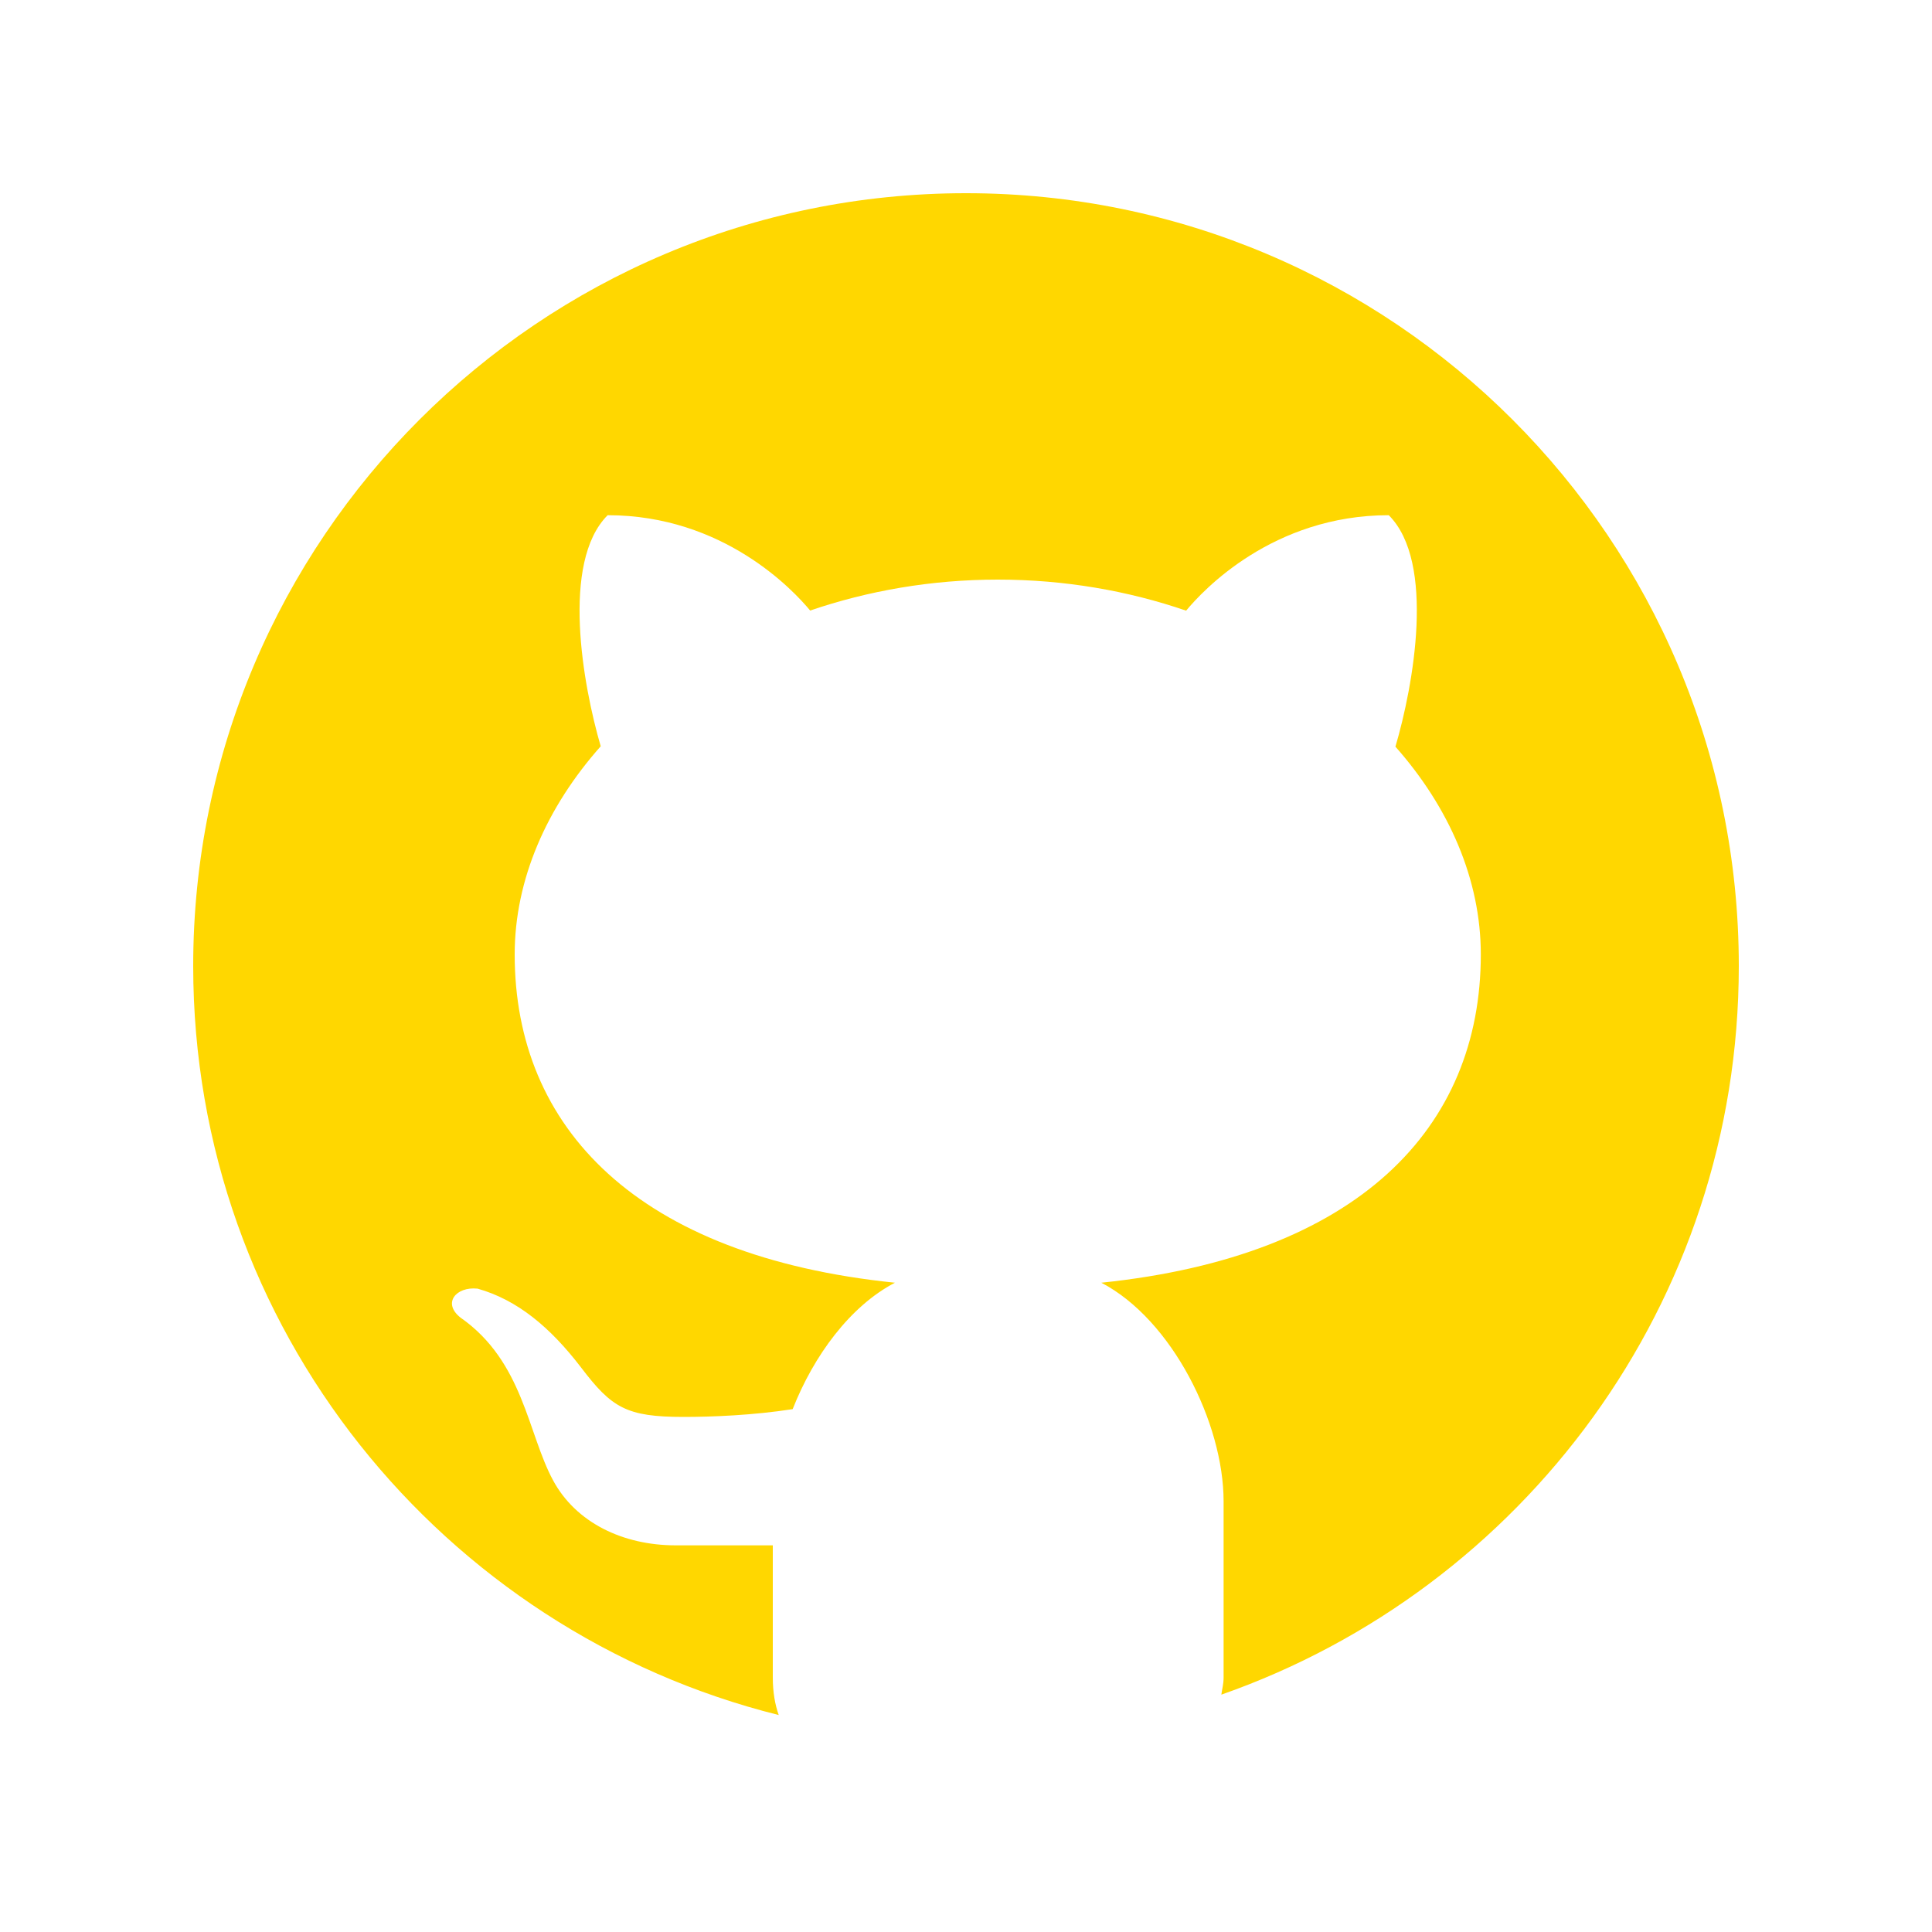
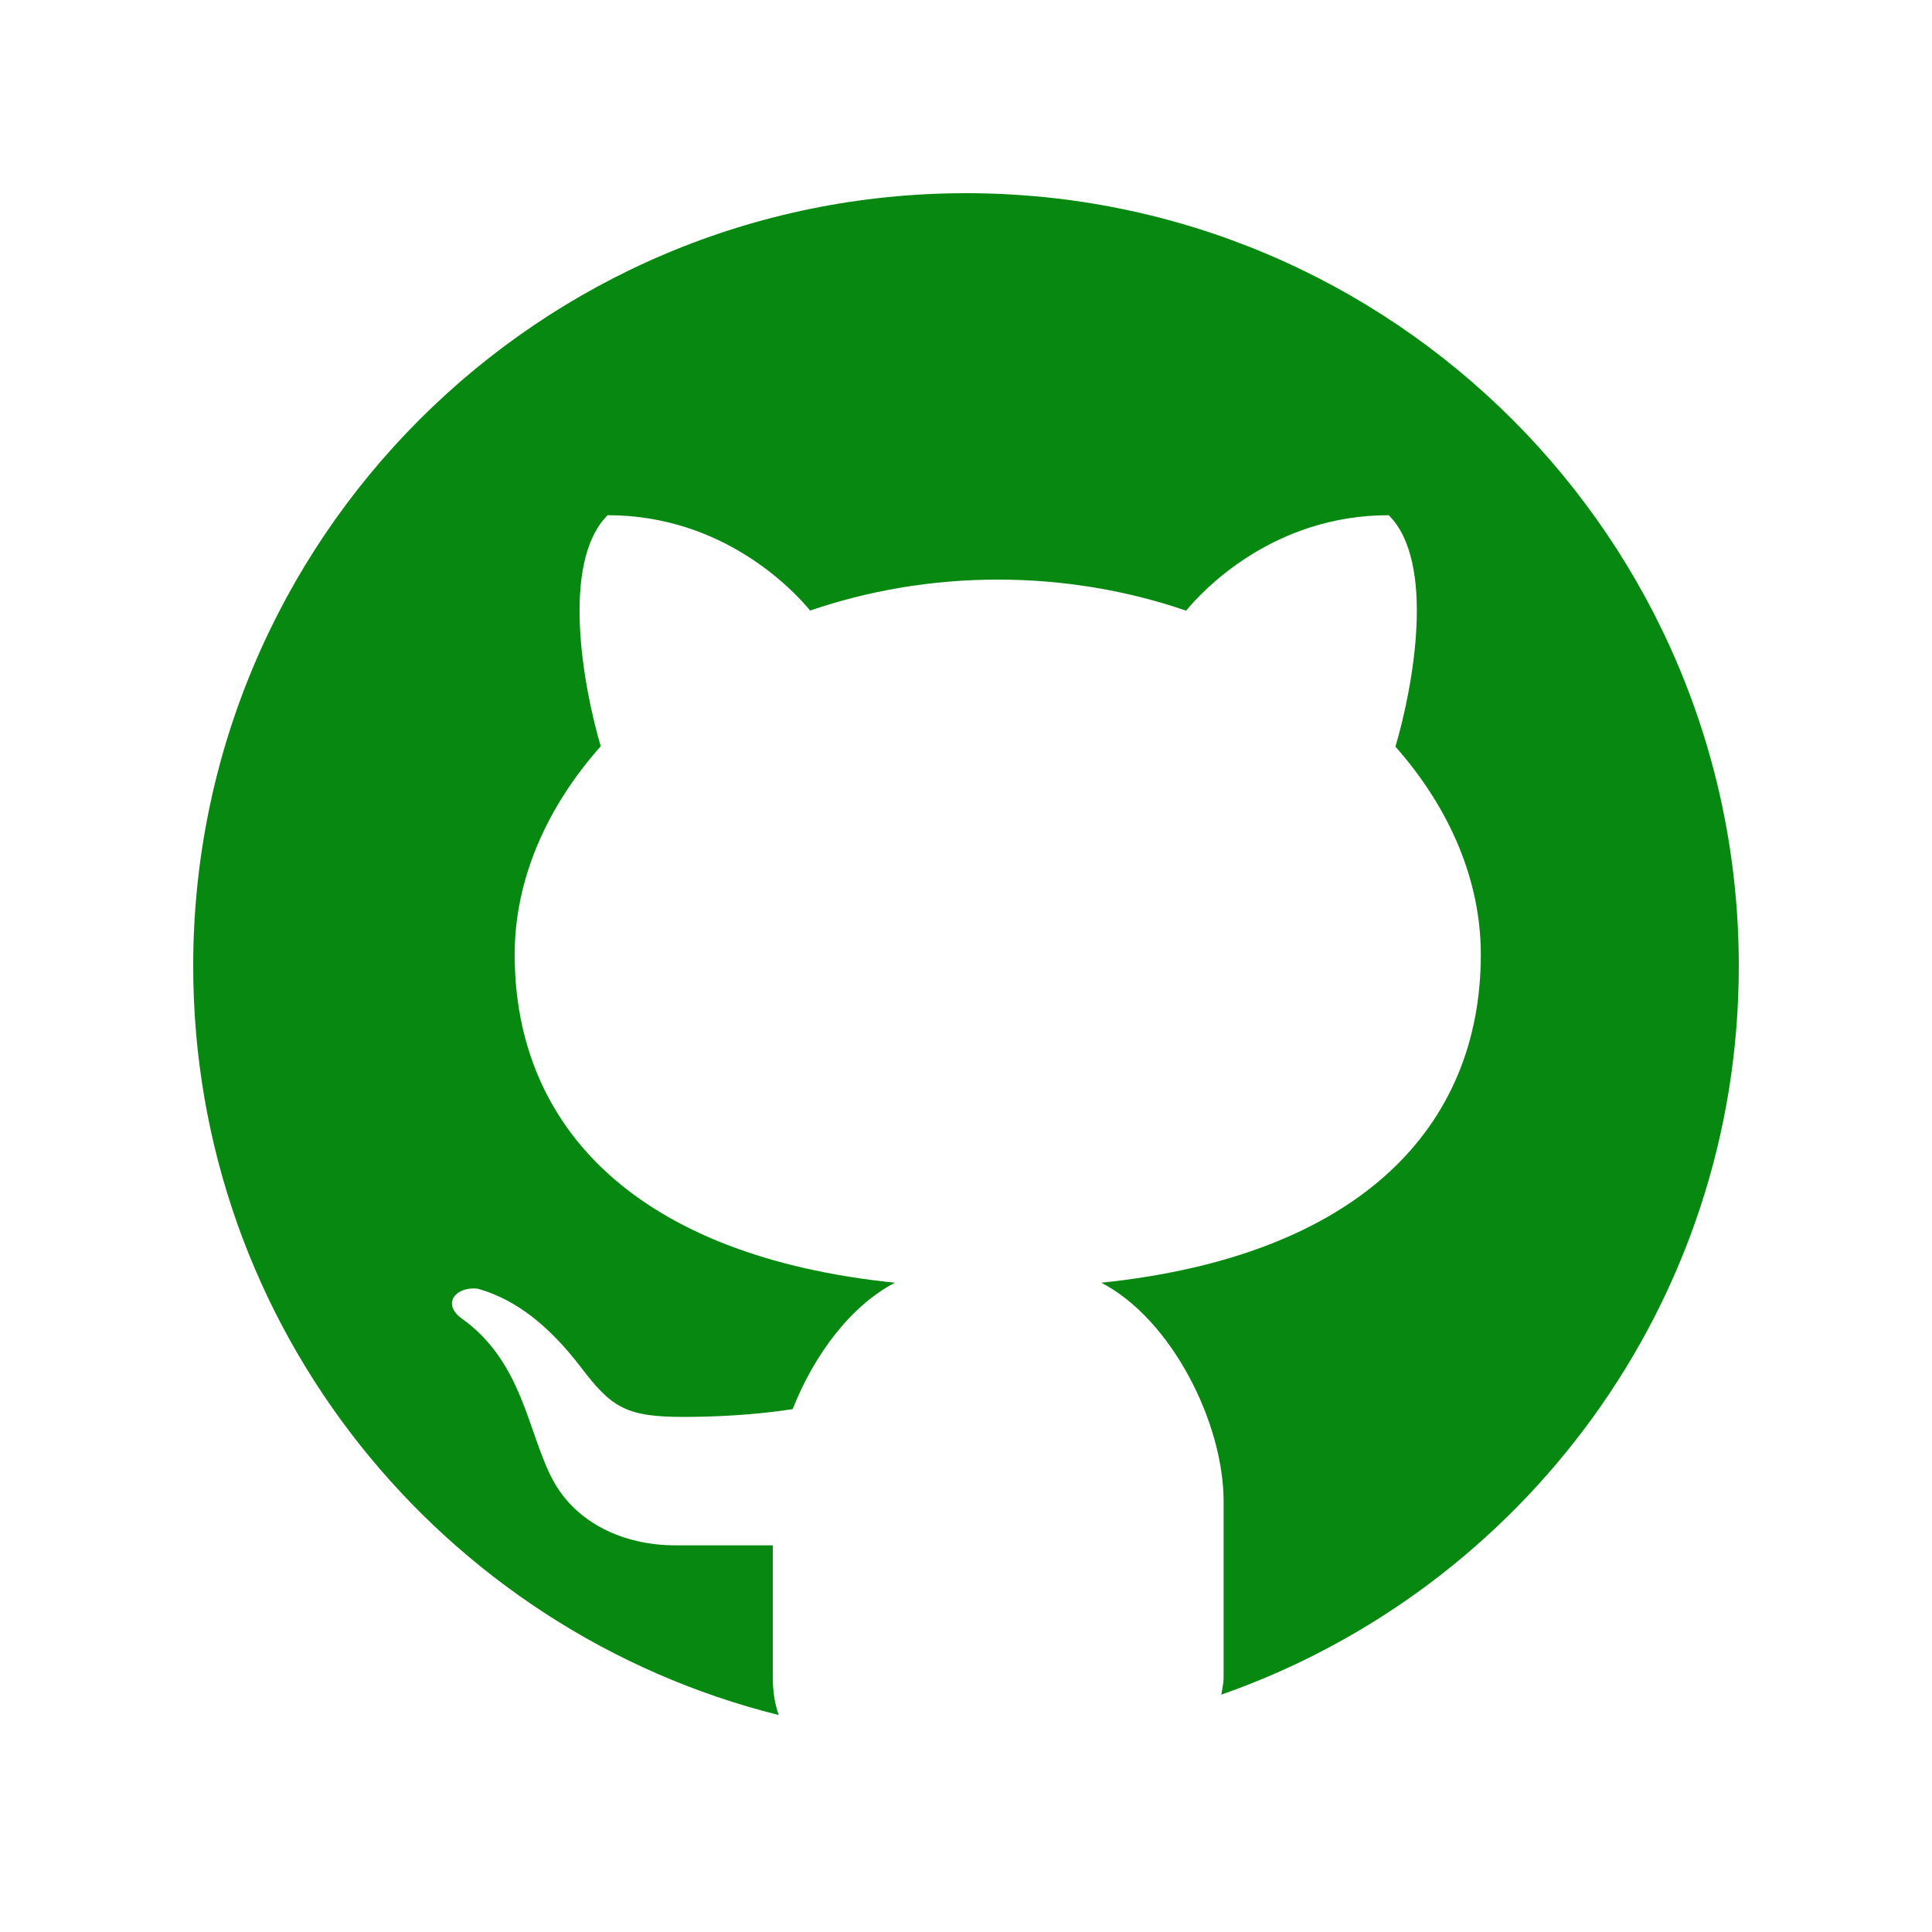
<svg xmlns="http://www.w3.org/2000/svg" viewBox="0 0 60 60" width="60px" height="60px">
  <g id="surface43560257">
-     <path style=" stroke:none;fill-rule:nonzero;fill:rgb(100%,84.314%,0%);fill-opacity:1;" d="M 30 6 C 16.746 6 6 16.746 6 30 C 6 41.246 13.742 50.656 24.184 53.262 C 24.07 52.938 24 52.559 24 52.094 L 24 47.992 C 23.027 47.992 21.395 47.992 20.984 47.992 C 19.344 47.992 17.883 47.285 17.176 45.973 C 16.387 44.516 16.254 42.285 14.305 40.922 C 13.727 40.469 14.164 39.949 14.832 40.02 C 16.062 40.367 17.082 41.211 18.043 42.465 C 18.996 43.719 19.449 44.004 21.234 44.004 C 22.102 44.004 23.395 43.953 24.617 43.762 C 25.273 42.094 26.406 40.559 27.793 39.836 C 19.801 39.016 15.984 35.039 15.984 29.641 C 15.984 27.316 16.977 25.066 18.656 23.176 C 18.105 21.293 17.41 17.461 18.871 16 C 22.465 16 24.641 18.332 25.16 18.961 C 26.953 18.348 28.922 18 30.988 18 C 33.062 18 35.039 18.348 36.836 18.965 C 37.352 18.34 39.527 16 43.129 16 C 44.594 17.461 43.891 21.312 43.336 23.188 C 45.008 25.078 45.988 27.32 45.988 29.641 C 45.988 35.035 42.184 39.008 34.203 39.836 C 36.398 40.98 38 44.199 38 46.625 L 38 52.094 C 38 52.301 37.953 52.453 37.93 52.629 C 47.281 49.352 54 40.473 54 30 C 54 16.746 43.254 6 30 6 Z M 30 6 " />
+     <path style=" stroke:none;fill-rule:nonzero;fill:rgb(7,136,16);fill-opacity:1;" d="M 30 6 C 16.746 6 6 16.746 6 30 C 6 41.246 13.742 50.656 24.184 53.262 C 24.07 52.938 24 52.559 24 52.094 L 24 47.992 C 23.027 47.992 21.395 47.992 20.984 47.992 C 19.344 47.992 17.883 47.285 17.176 45.973 C 16.387 44.516 16.254 42.285 14.305 40.922 C 13.727 40.469 14.164 39.949 14.832 40.02 C 16.062 40.367 17.082 41.211 18.043 42.465 C 18.996 43.719 19.449 44.004 21.234 44.004 C 22.102 44.004 23.395 43.953 24.617 43.762 C 25.273 42.094 26.406 40.559 27.793 39.836 C 19.801 39.016 15.984 35.039 15.984 29.641 C 15.984 27.316 16.977 25.066 18.656 23.176 C 18.105 21.293 17.41 17.461 18.871 16 C 22.465 16 24.641 18.332 25.16 18.961 C 26.953 18.348 28.922 18 30.988 18 C 33.062 18 35.039 18.348 36.836 18.965 C 37.352 18.34 39.527 16 43.129 16 C 44.594 17.461 43.891 21.312 43.336 23.188 C 45.008 25.078 45.988 27.32 45.988 29.641 C 45.988 35.035 42.184 39.008 34.203 39.836 C 36.398 40.98 38 44.199 38 46.625 L 38 52.094 C 38 52.301 37.953 52.453 37.93 52.629 C 47.281 49.352 54 40.473 54 30 C 54 16.746 43.254 6 30 6 Z M 30 6 " />
  </g>
</svg>
